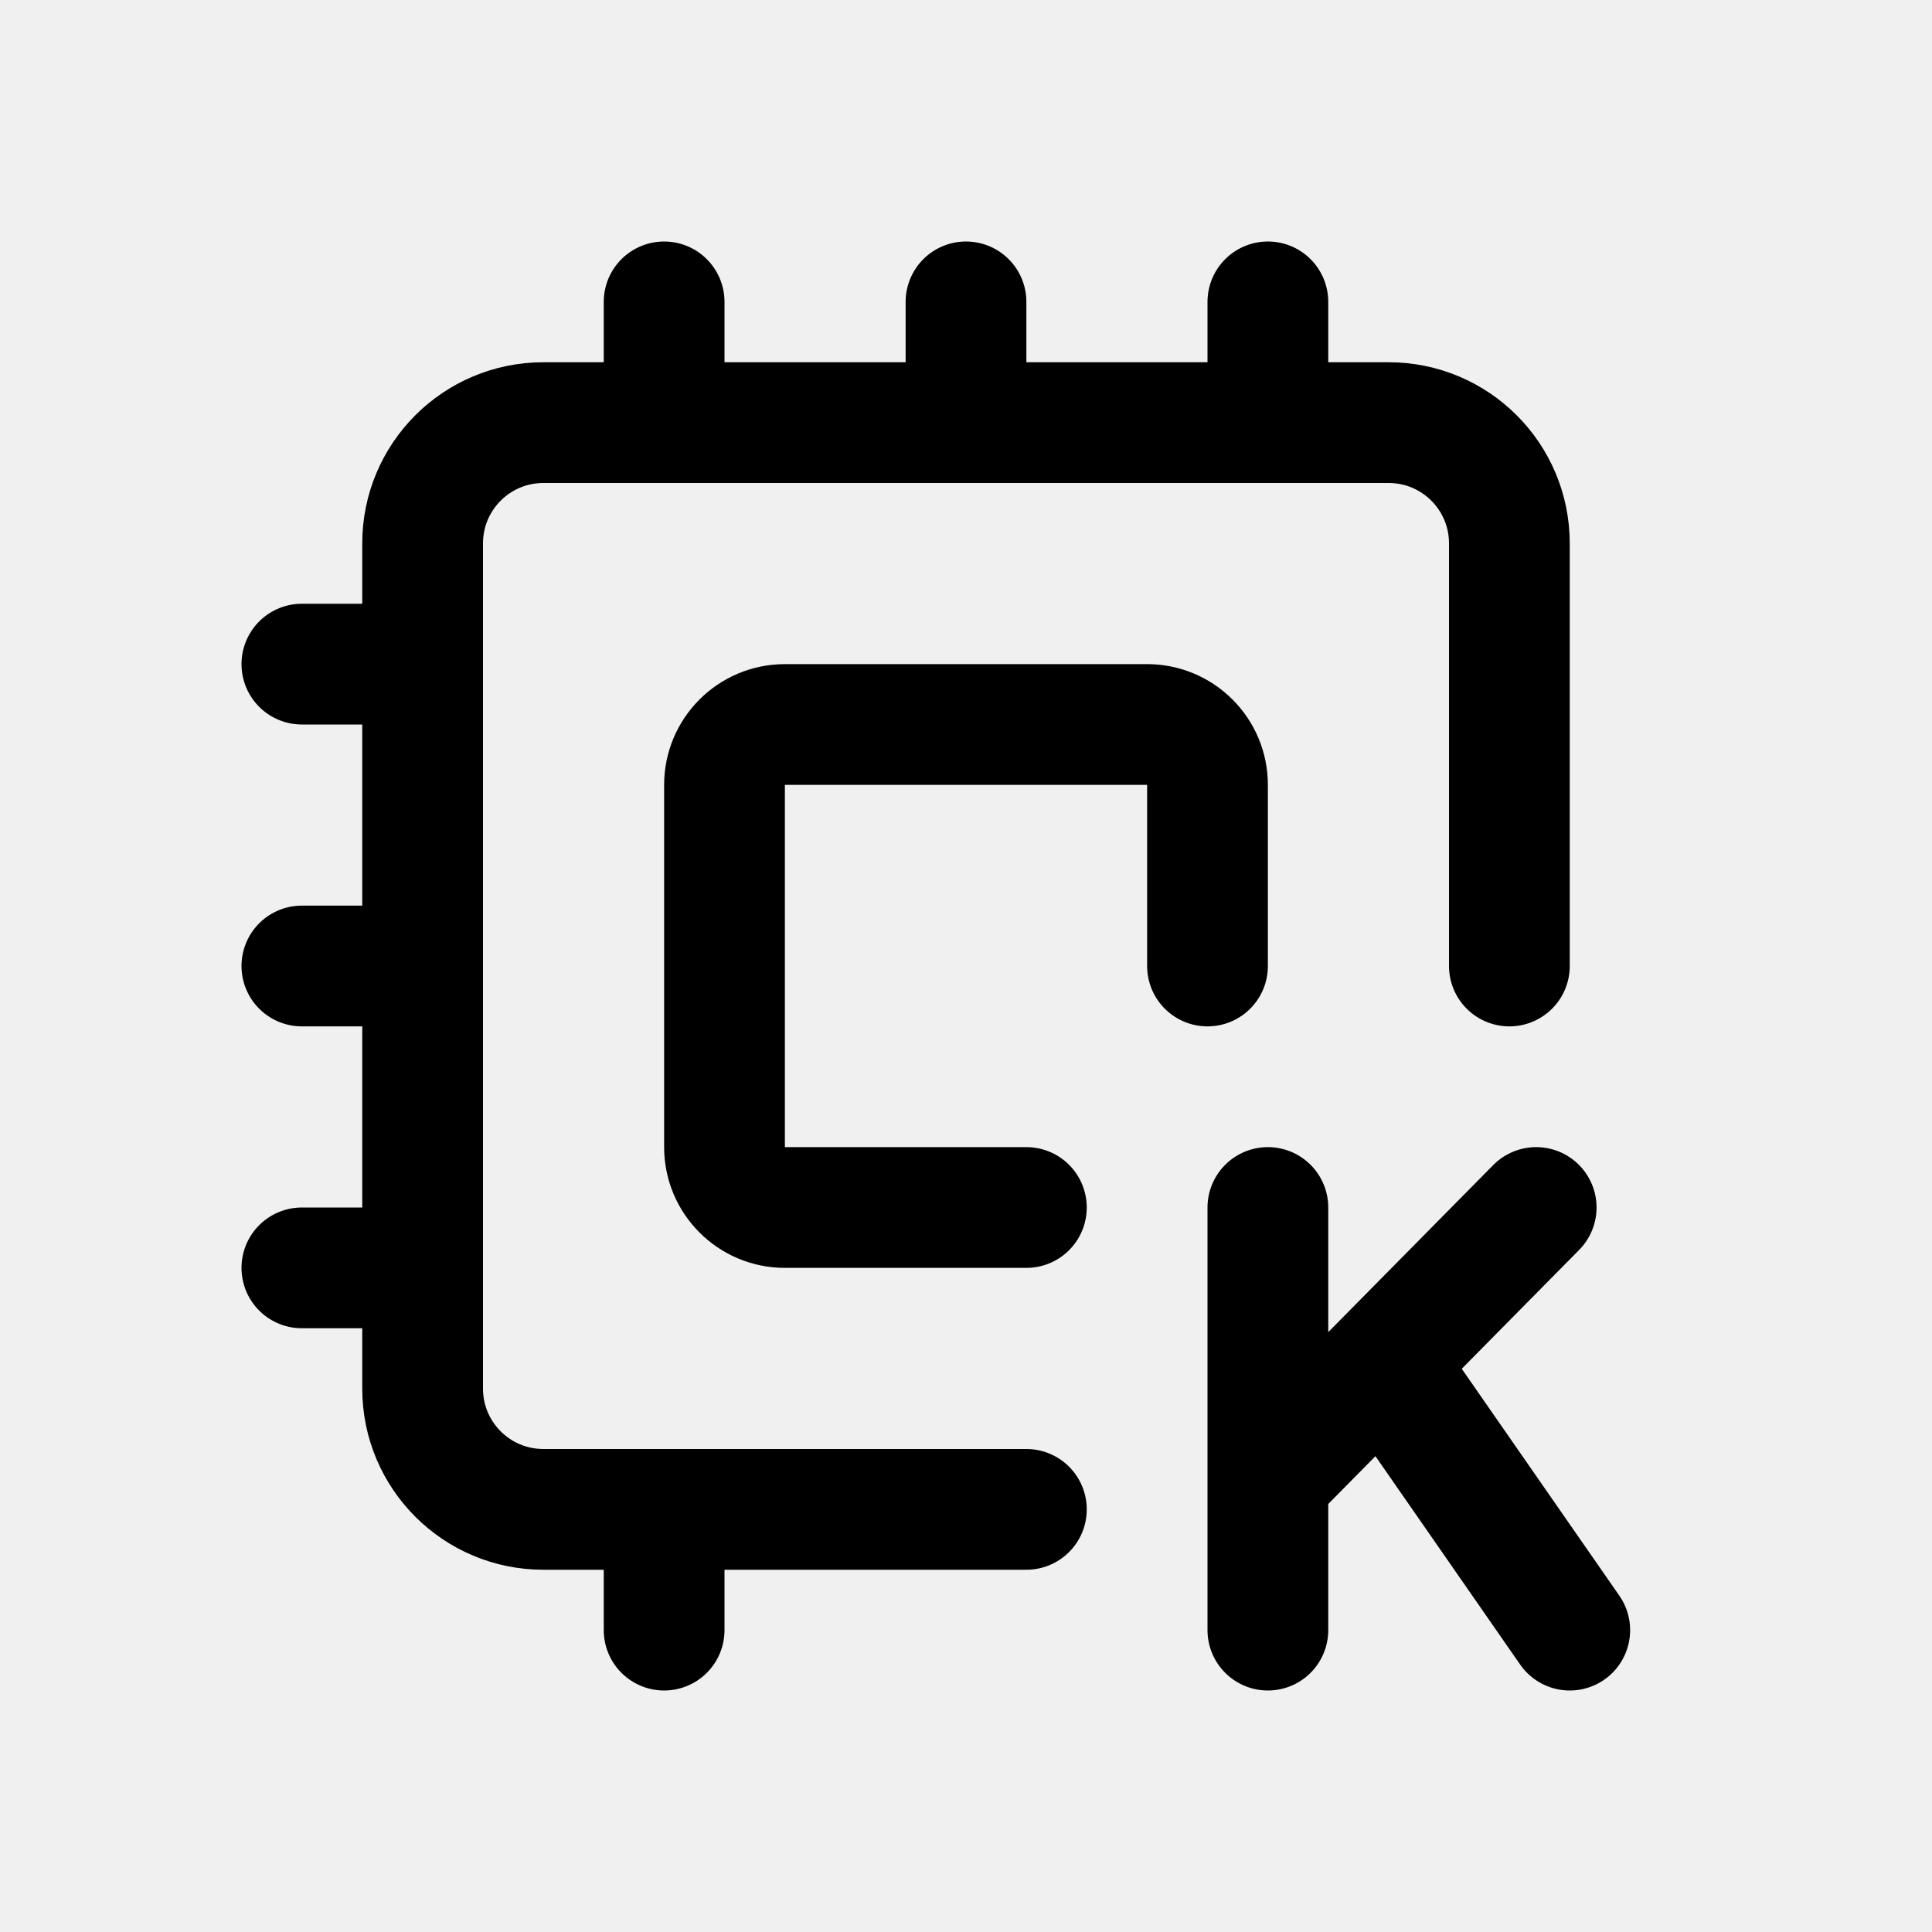
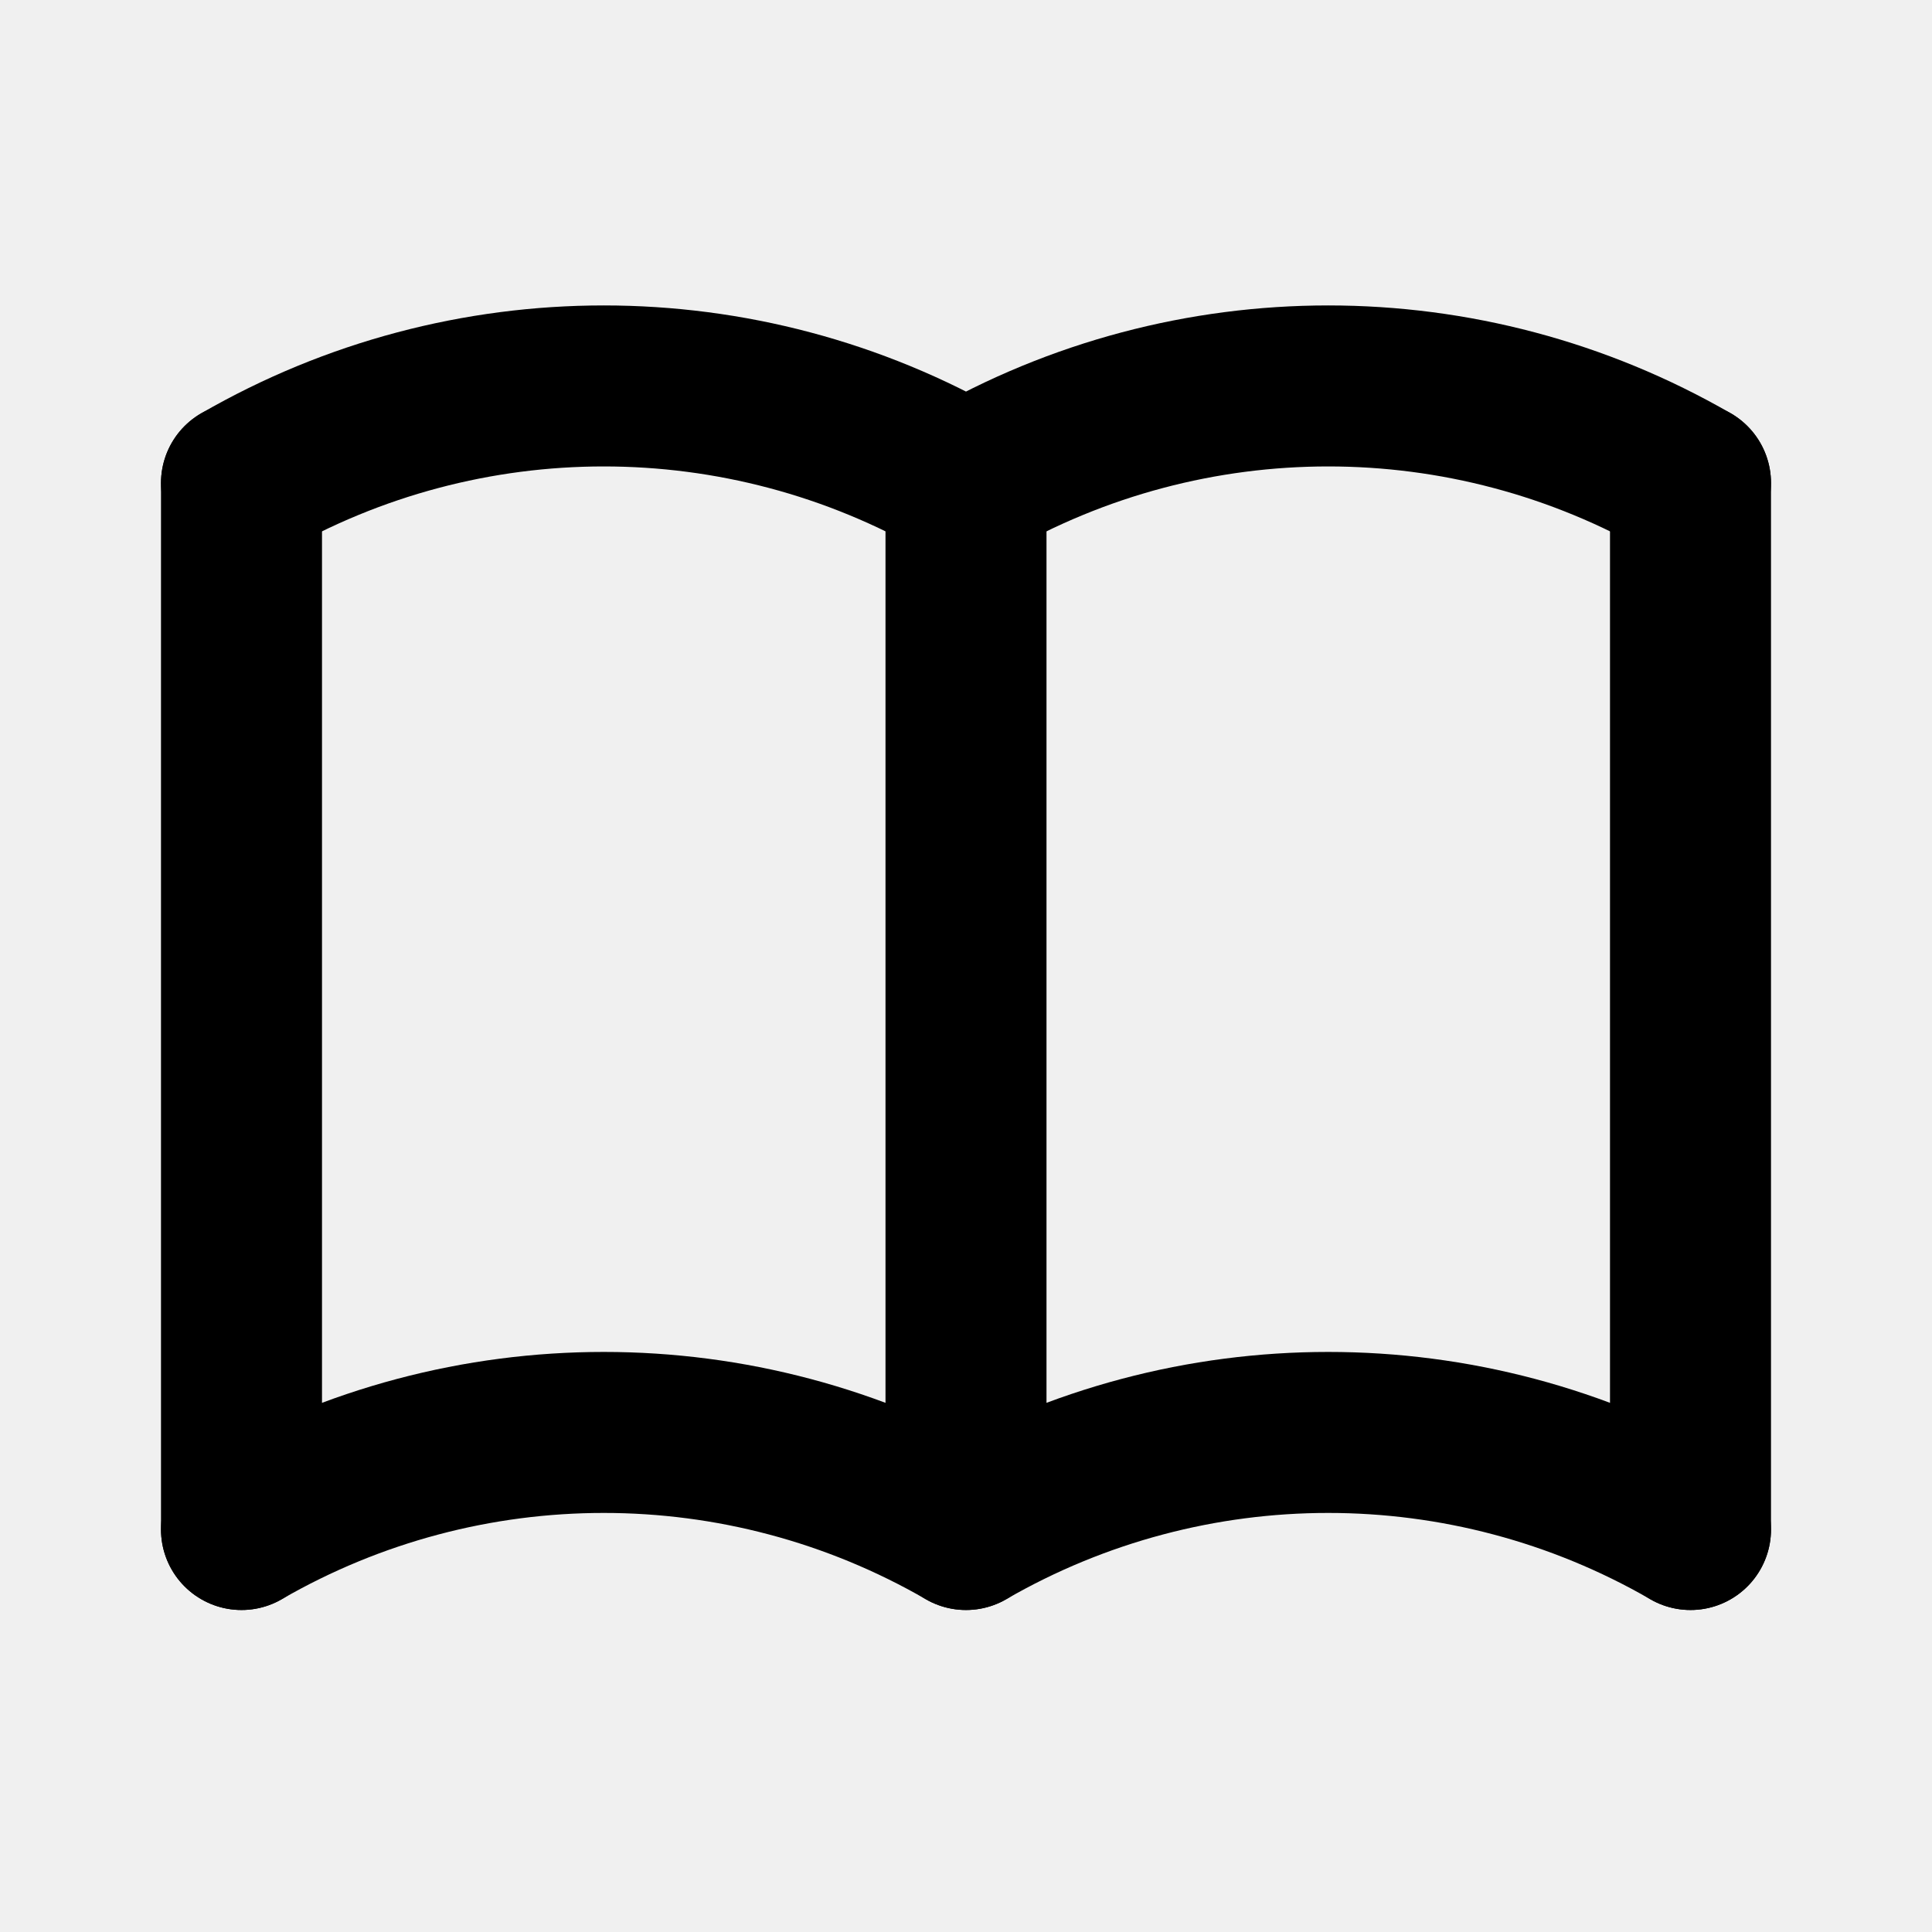
- <svg xmlns="http://www.w3.org/2000/svg" width="32" height="32" viewBox="0 0 32 32" fill="none">
-   <g clip-path="url(#clip0_124_19513)">
-     <path d="M25 16V9C25 7.895 24.105 7 23 7H9C7.895 7 7 7.895 7 9V23C7 24.105 7.895 25 9 25H17" stroke="black" stroke-width="2" stroke-linecap="round" />
-     <path d="M20 16V13C20 12.448 19.552 12 19 12H13C12.448 12 12 12.448 12 13V19C12 19.552 12.448 20 13 20H17" stroke="black" stroke-width="2" stroke-linecap="round" />
-     <path d="M7 11H5" stroke="black" stroke-width="2" stroke-linecap="round" />
-     <path d="M7 16H5" stroke="black" stroke-width="2" stroke-linecap="round" />
-     <path d="M7 21H5" stroke="black" stroke-width="2" stroke-linecap="round" />
-     <path d="M21 7L21 5" stroke="black" stroke-width="2" stroke-linecap="round" />
-     <path d="M16 7L16 5" stroke="black" stroke-width="2" stroke-linecap="round" />
-     <path d="M11 7L11 5" stroke="black" stroke-width="2" stroke-linecap="round" />
-     <path d="M11 27L11 25" stroke="black" stroke-width="2" stroke-linecap="round" />
-     <path d="M21 20V27M21 24.5L25.444 20M23.222 23L26 27" stroke="black" stroke-width="2" stroke-linecap="round" stroke-linejoin="round" />
-   </g>
-   <defs>
-     <clipPath id="clip0_124_19513">
-       <rect width="32" height="32" fill="white" />
-     </clipPath>
-   </defs>
+ <svg xmlns="http://www.w3.org/2000/svg" class="icon icon-tabler icon-tabler-book" width="24" height="24" viewBox="0 0 24 24" stroke-width="2" stroke="currentColor" fill="none" stroke-linecap="round" stroke-linejoin="round">
+   <path stroke="none" d="M0 0h24v24H0z" fill="none" />
+   <path d="M3 19a9 9 0 0 1 9 0a9 9 0 0 1 9 0" />
+   <path d="M3 6a9 9 0 0 1 9 0a9 9 0 0 1 9 0" />
+   <path d="M3 6l0 13" />
+   <path d="M12 6l0 13" />
+   <path d="M21 6l0 13" />
</svg>
